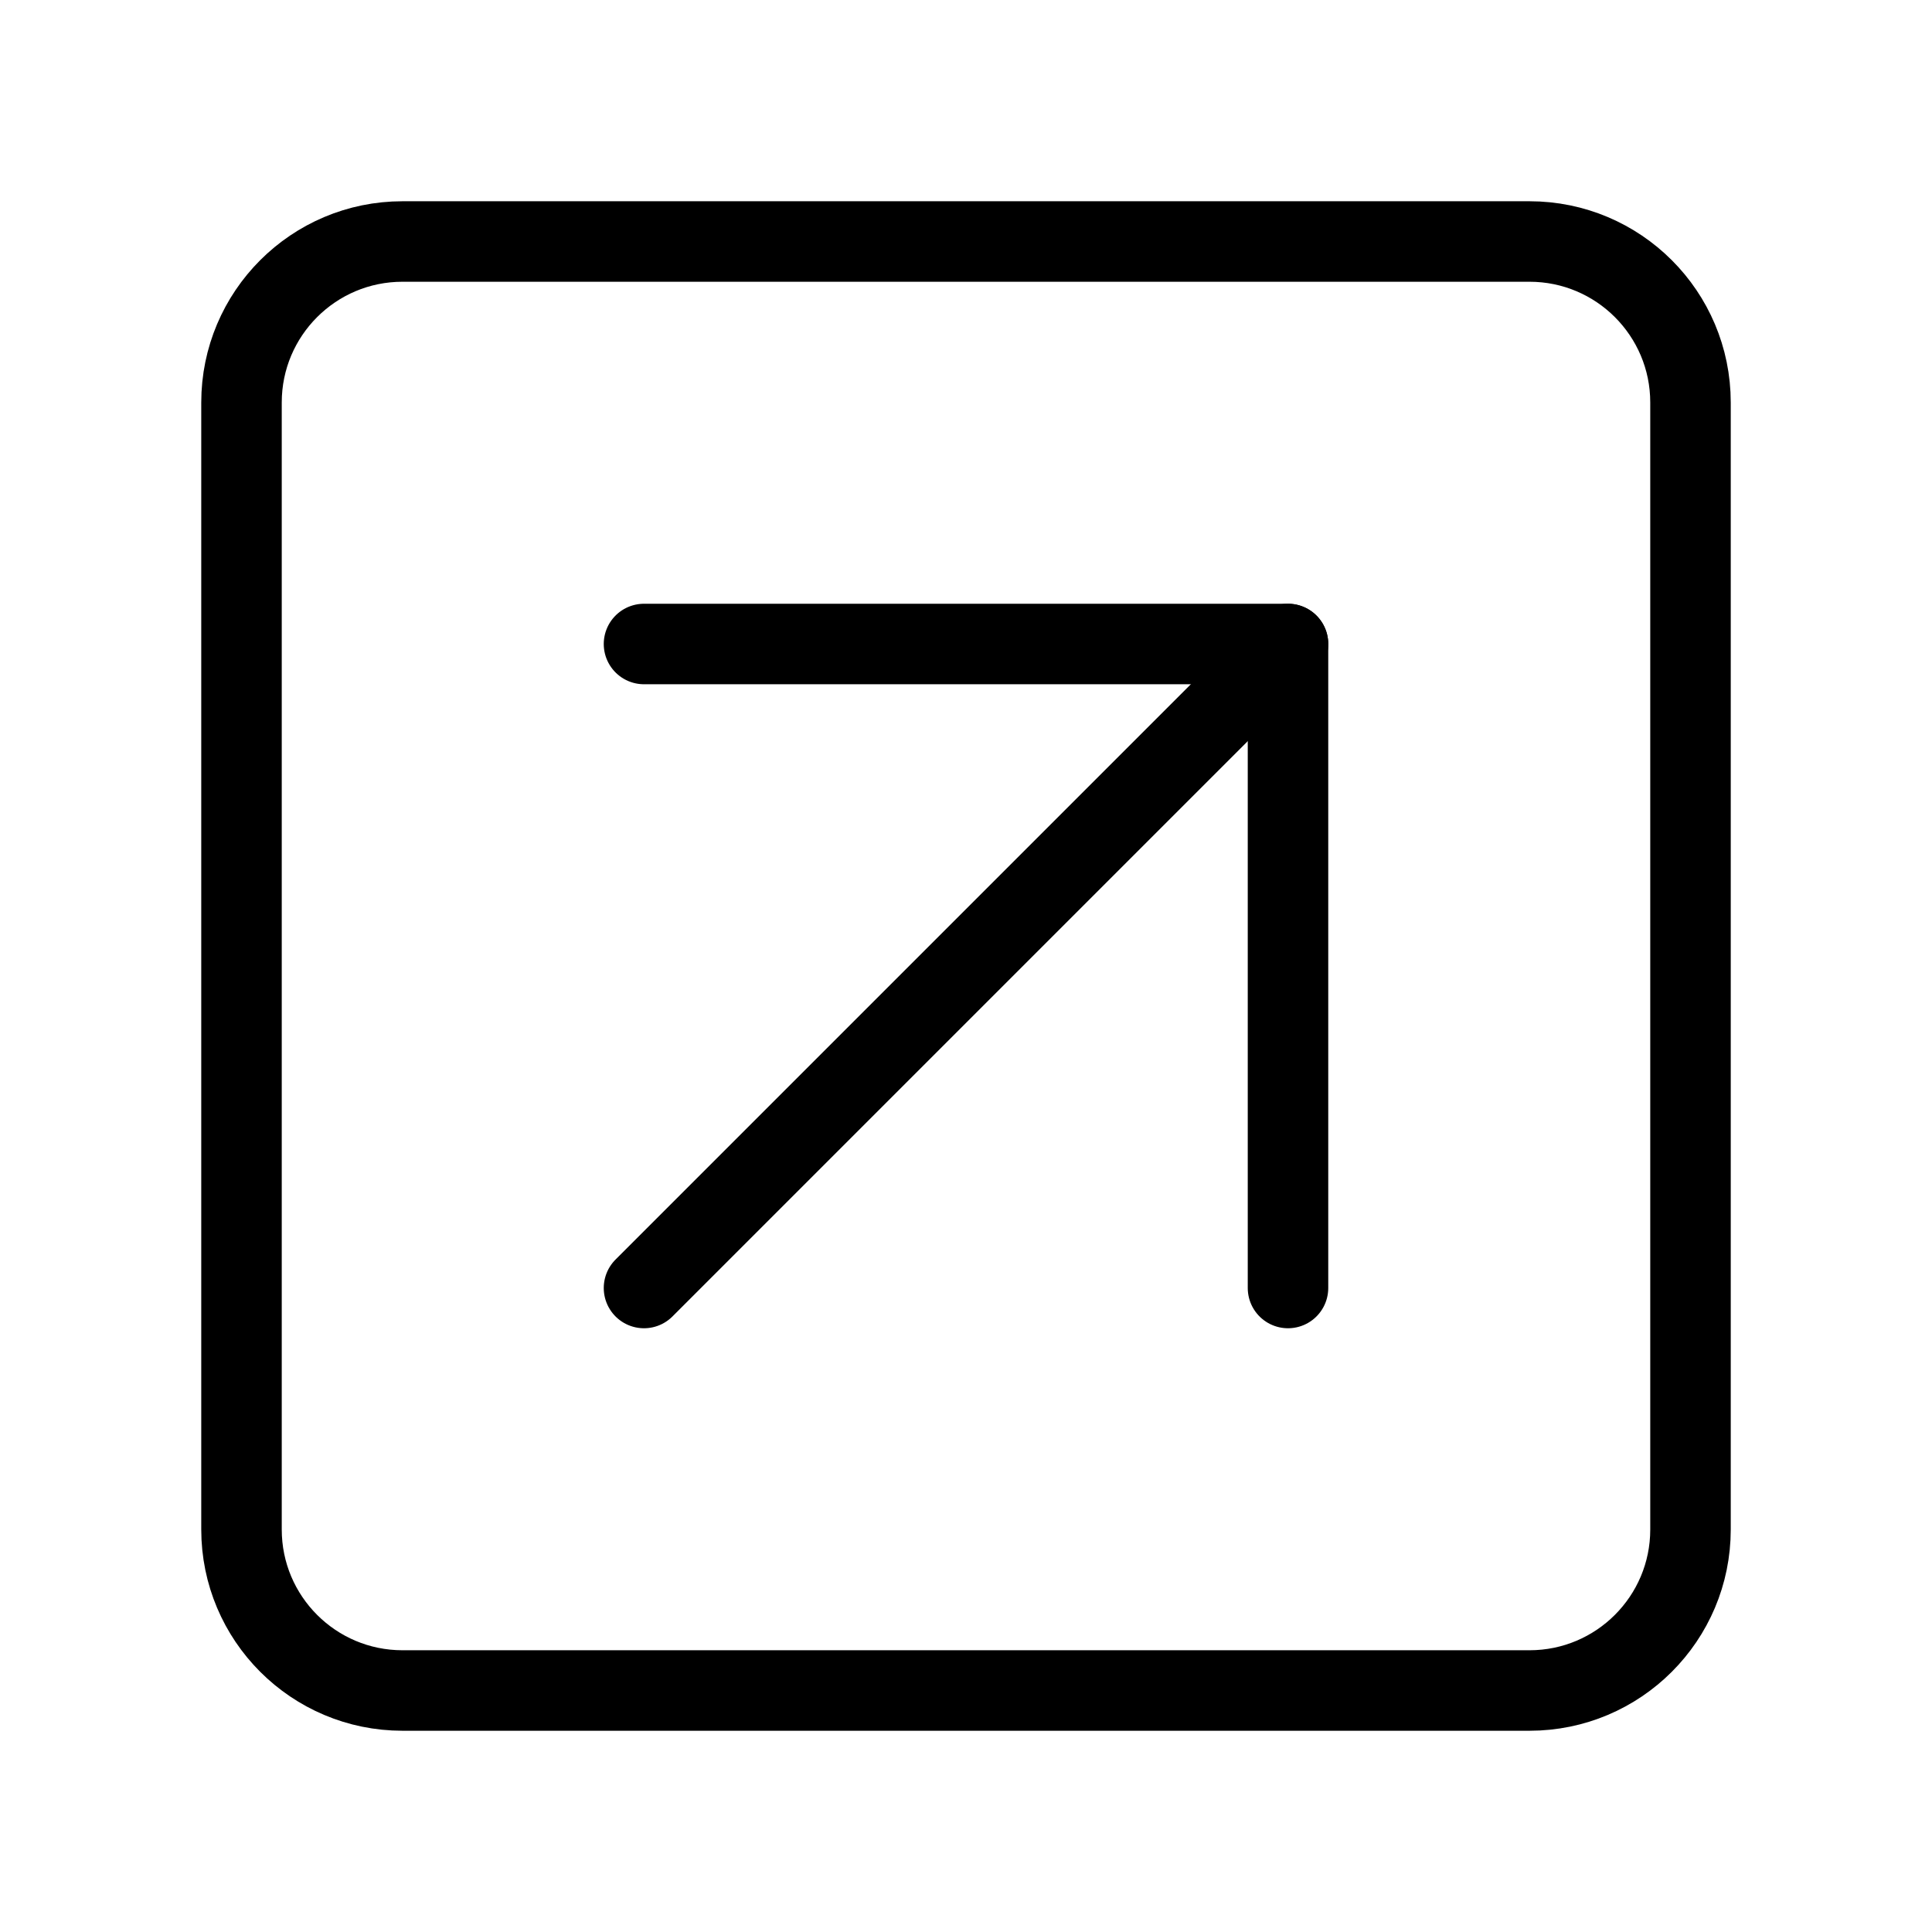
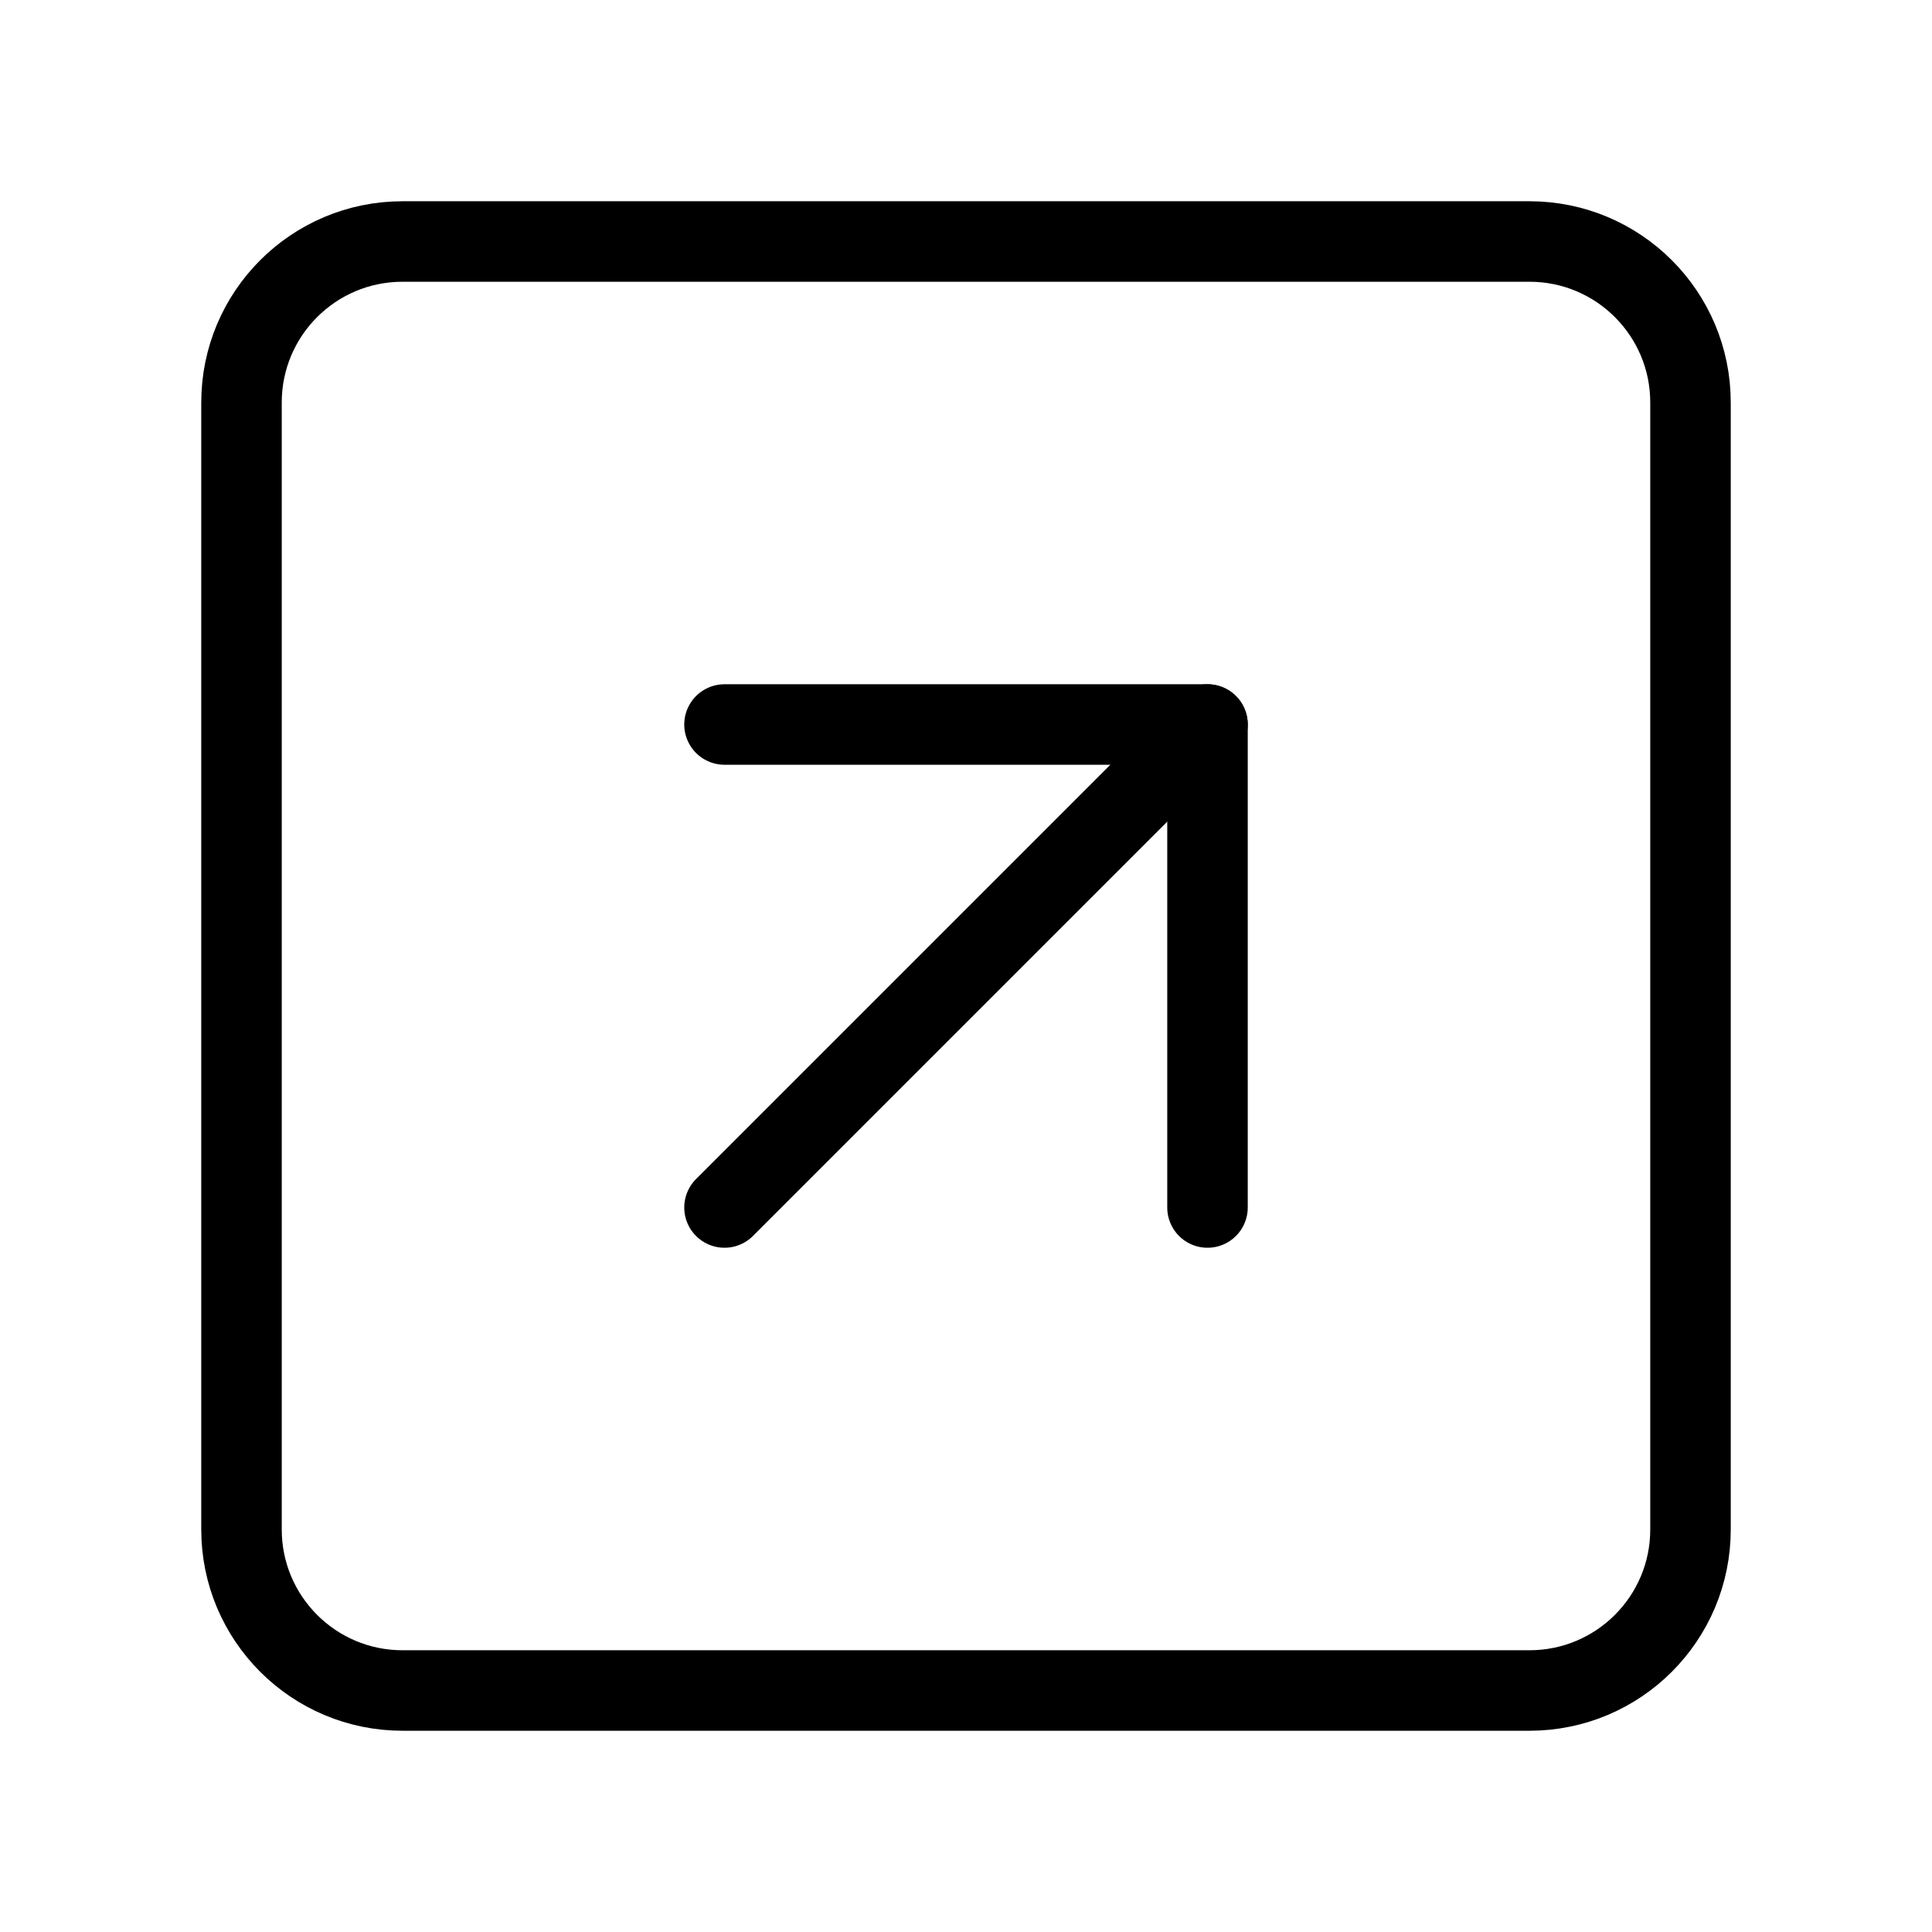
<svg xmlns="http://www.w3.org/2000/svg" width="24" height="24" viewBox="0 0 24 24" fill="none" stroke="currentColor" stroke-width="calc((100vw - 100vh) / 10)" stroke-linecap="round" stroke-linejoin="round">
-   <rect vector-effect="non-scaling-stroke" width="18" height="18" x="3" y="3" rx="2" />
-   <path vector-effect="non-scaling-stroke" d="M8 8h8v8" />
-   <path vector-effect="non-scaling-stroke" d="m8 16 8-8" />
+   <path vector-effect="non-scaling-stroke" d="M15 15V9H9" />
+   <path vector-effect="non-scaling-stroke" d="m9 15 6-6" />
+   <rect vector-effect="non-scaling-stroke" x="3" y="3" width="18" height="18" rx="2" />
</svg>
